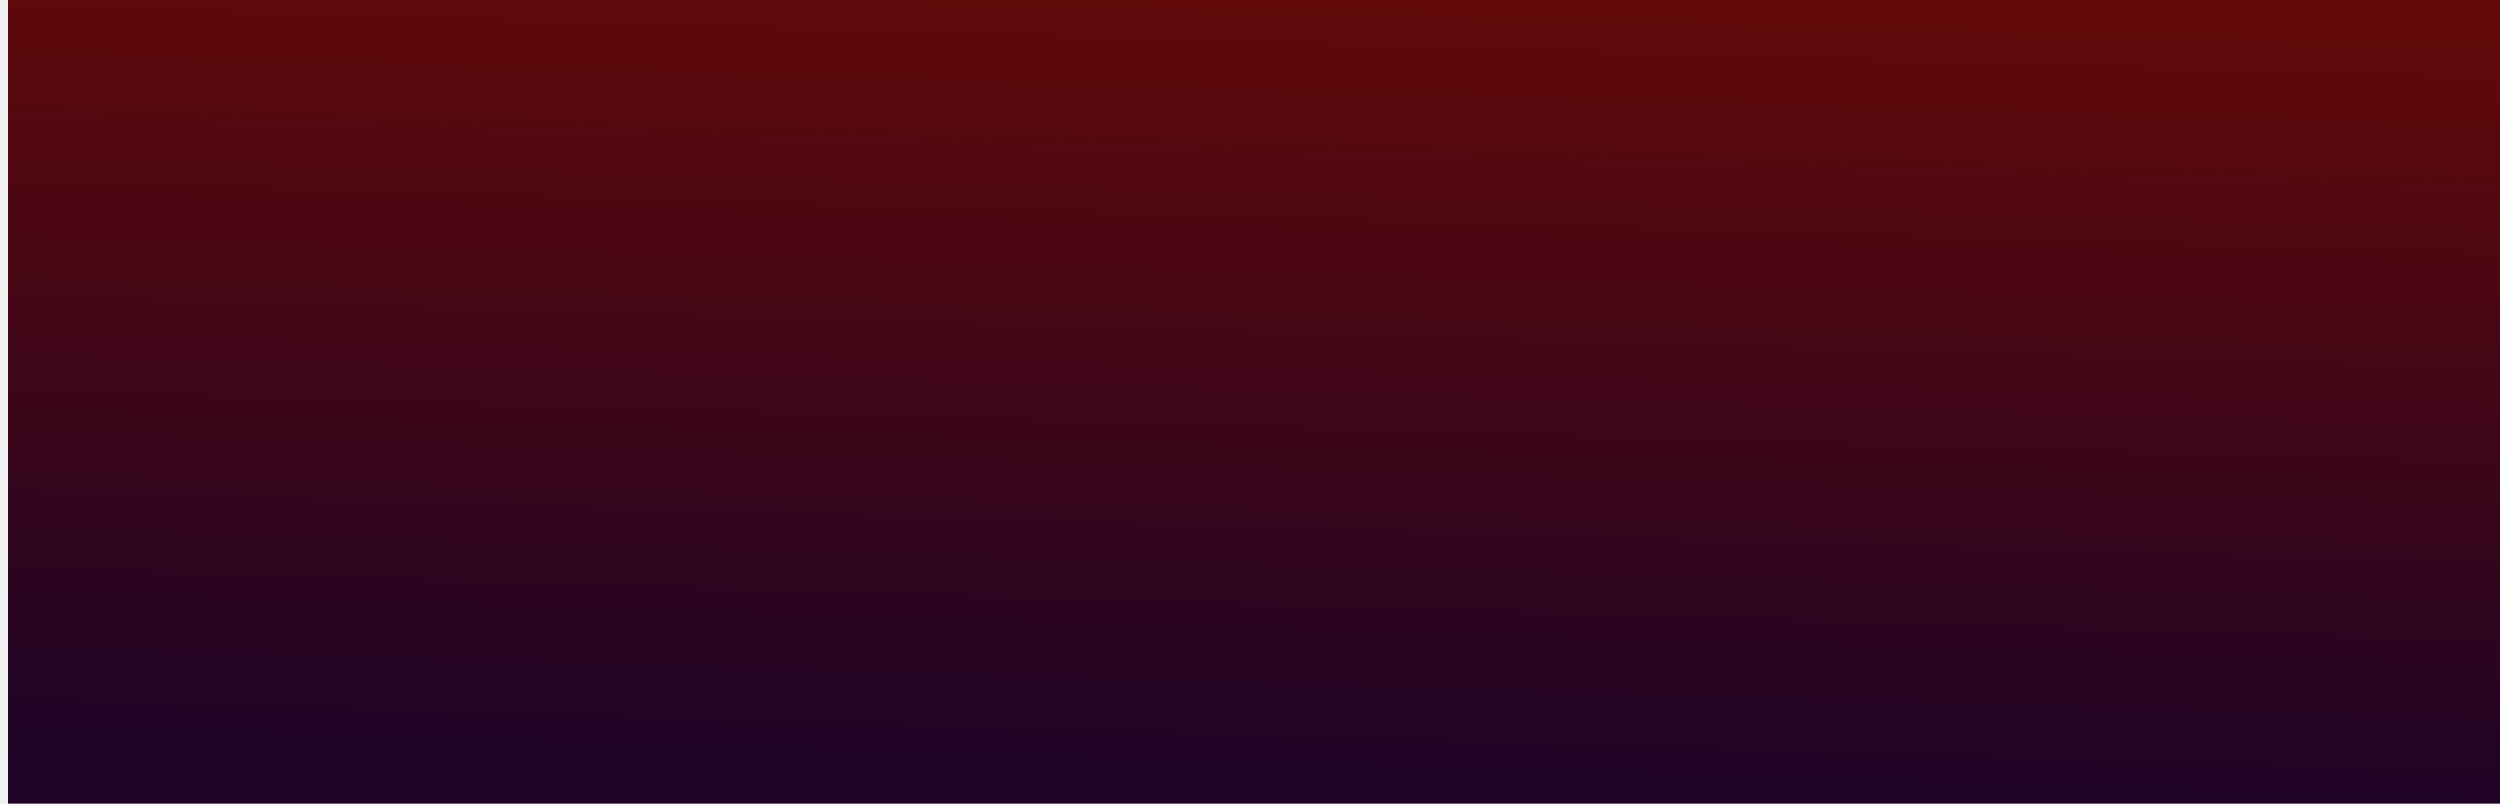
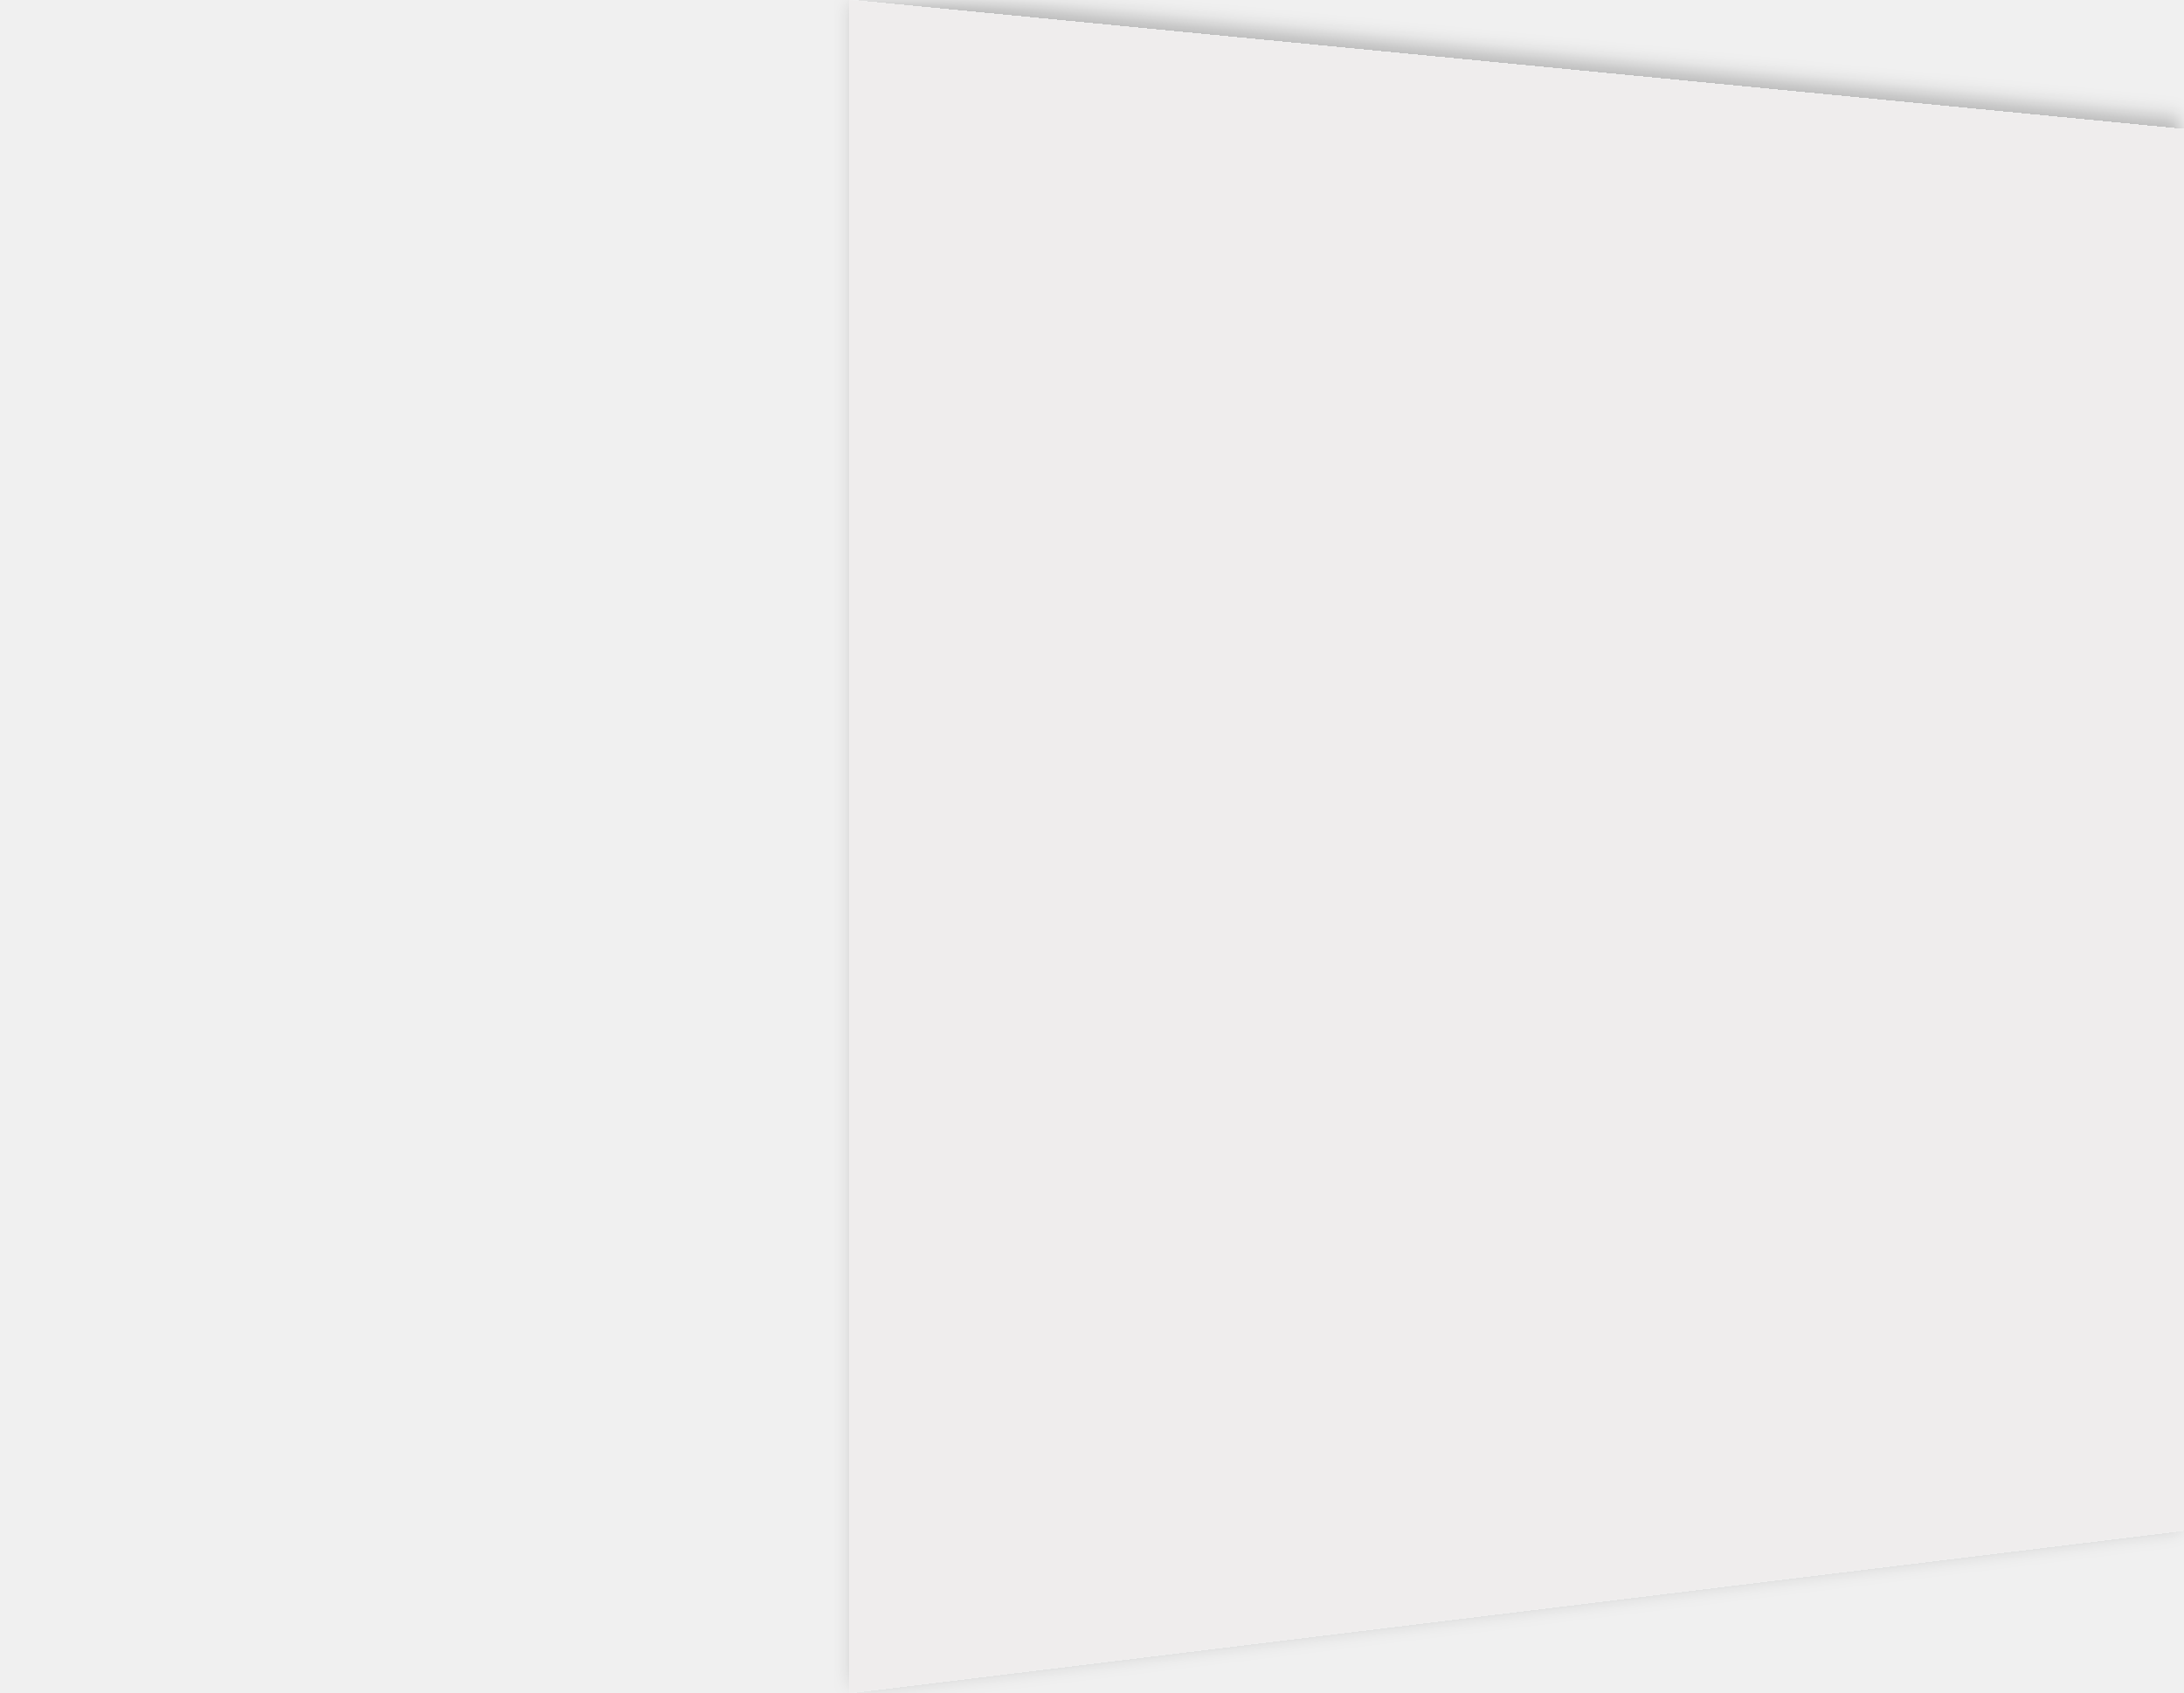
- <svg xmlns="http://www.w3.org/2000/svg" width="1879" height="604" viewBox="0 0 1879 604" fill="none">
-   <path d="M6 0H1879V604H6V0Z" fill="url(#paint0_linear_97_386687)" />
+ <svg xmlns="http://www.w3.org/2000/svg" width="1895" height="1469" viewBox="0 0 1895 1469" fill="none">
+   <g clip-path="url(#clip0_2002_3665)">
+     <g filter="url(#filter0_d_2002_3665)">
+       <path d="M737 0L1895 112.233V1327.92L737 1469V0Z" fill="#EFEDED" />
+     </g>
+   </g>
  <defs>
-     <linearGradient id="paint0_linear_97_386687" x1="933.672" y1="604" x2="951.328" y2="-2.07008e-06" gradientUnits="userSpaceOnUse">
-       <stop stop-color="#1C0327" />
-       <stop offset="1" stop-color="#610909" />
-     </linearGradient>
+     <filter id="filter0_d_2002_3665" x="724.3" y="-24.7" width="1193.4" height="1504.4" filterUnits="userSpaceOnUse" color-interpolation-filters="sRGB">
+       <feFlood flood-opacity="0" result="BackgroundImageFix" />
+       <feColorMatrix in="SourceAlpha" type="matrix" values="0 0 0 0 0 0 0 0 0 0 0 0 0 0 0 0 0 0 127 0" result="hardAlpha" />
+       <feOffset dx="5" dy="-7" />
+       <feGaussianBlur stdDeviation="8.85" />
+       <feComposite in2="hardAlpha" operator="out" />
+       <feColorMatrix type="matrix" values="0 0 0 0 0 0 0 0 0 0 0 0 0 0 0 0 0 0 0.25 0" />
+       <feBlend mode="normal" in2="BackgroundImageFix" result="effect1_dropShadow_2002_3665" />
+       <feBlend mode="normal" in="SourceGraphic" in2="effect1_dropShadow_2002_3665" result="shape" />
+     </filter>
+     <clipPath id="clip0_2002_3665">
+       <rect width="1895" height="1469" fill="white" />
+     </clipPath>
  </defs>
</svg>
